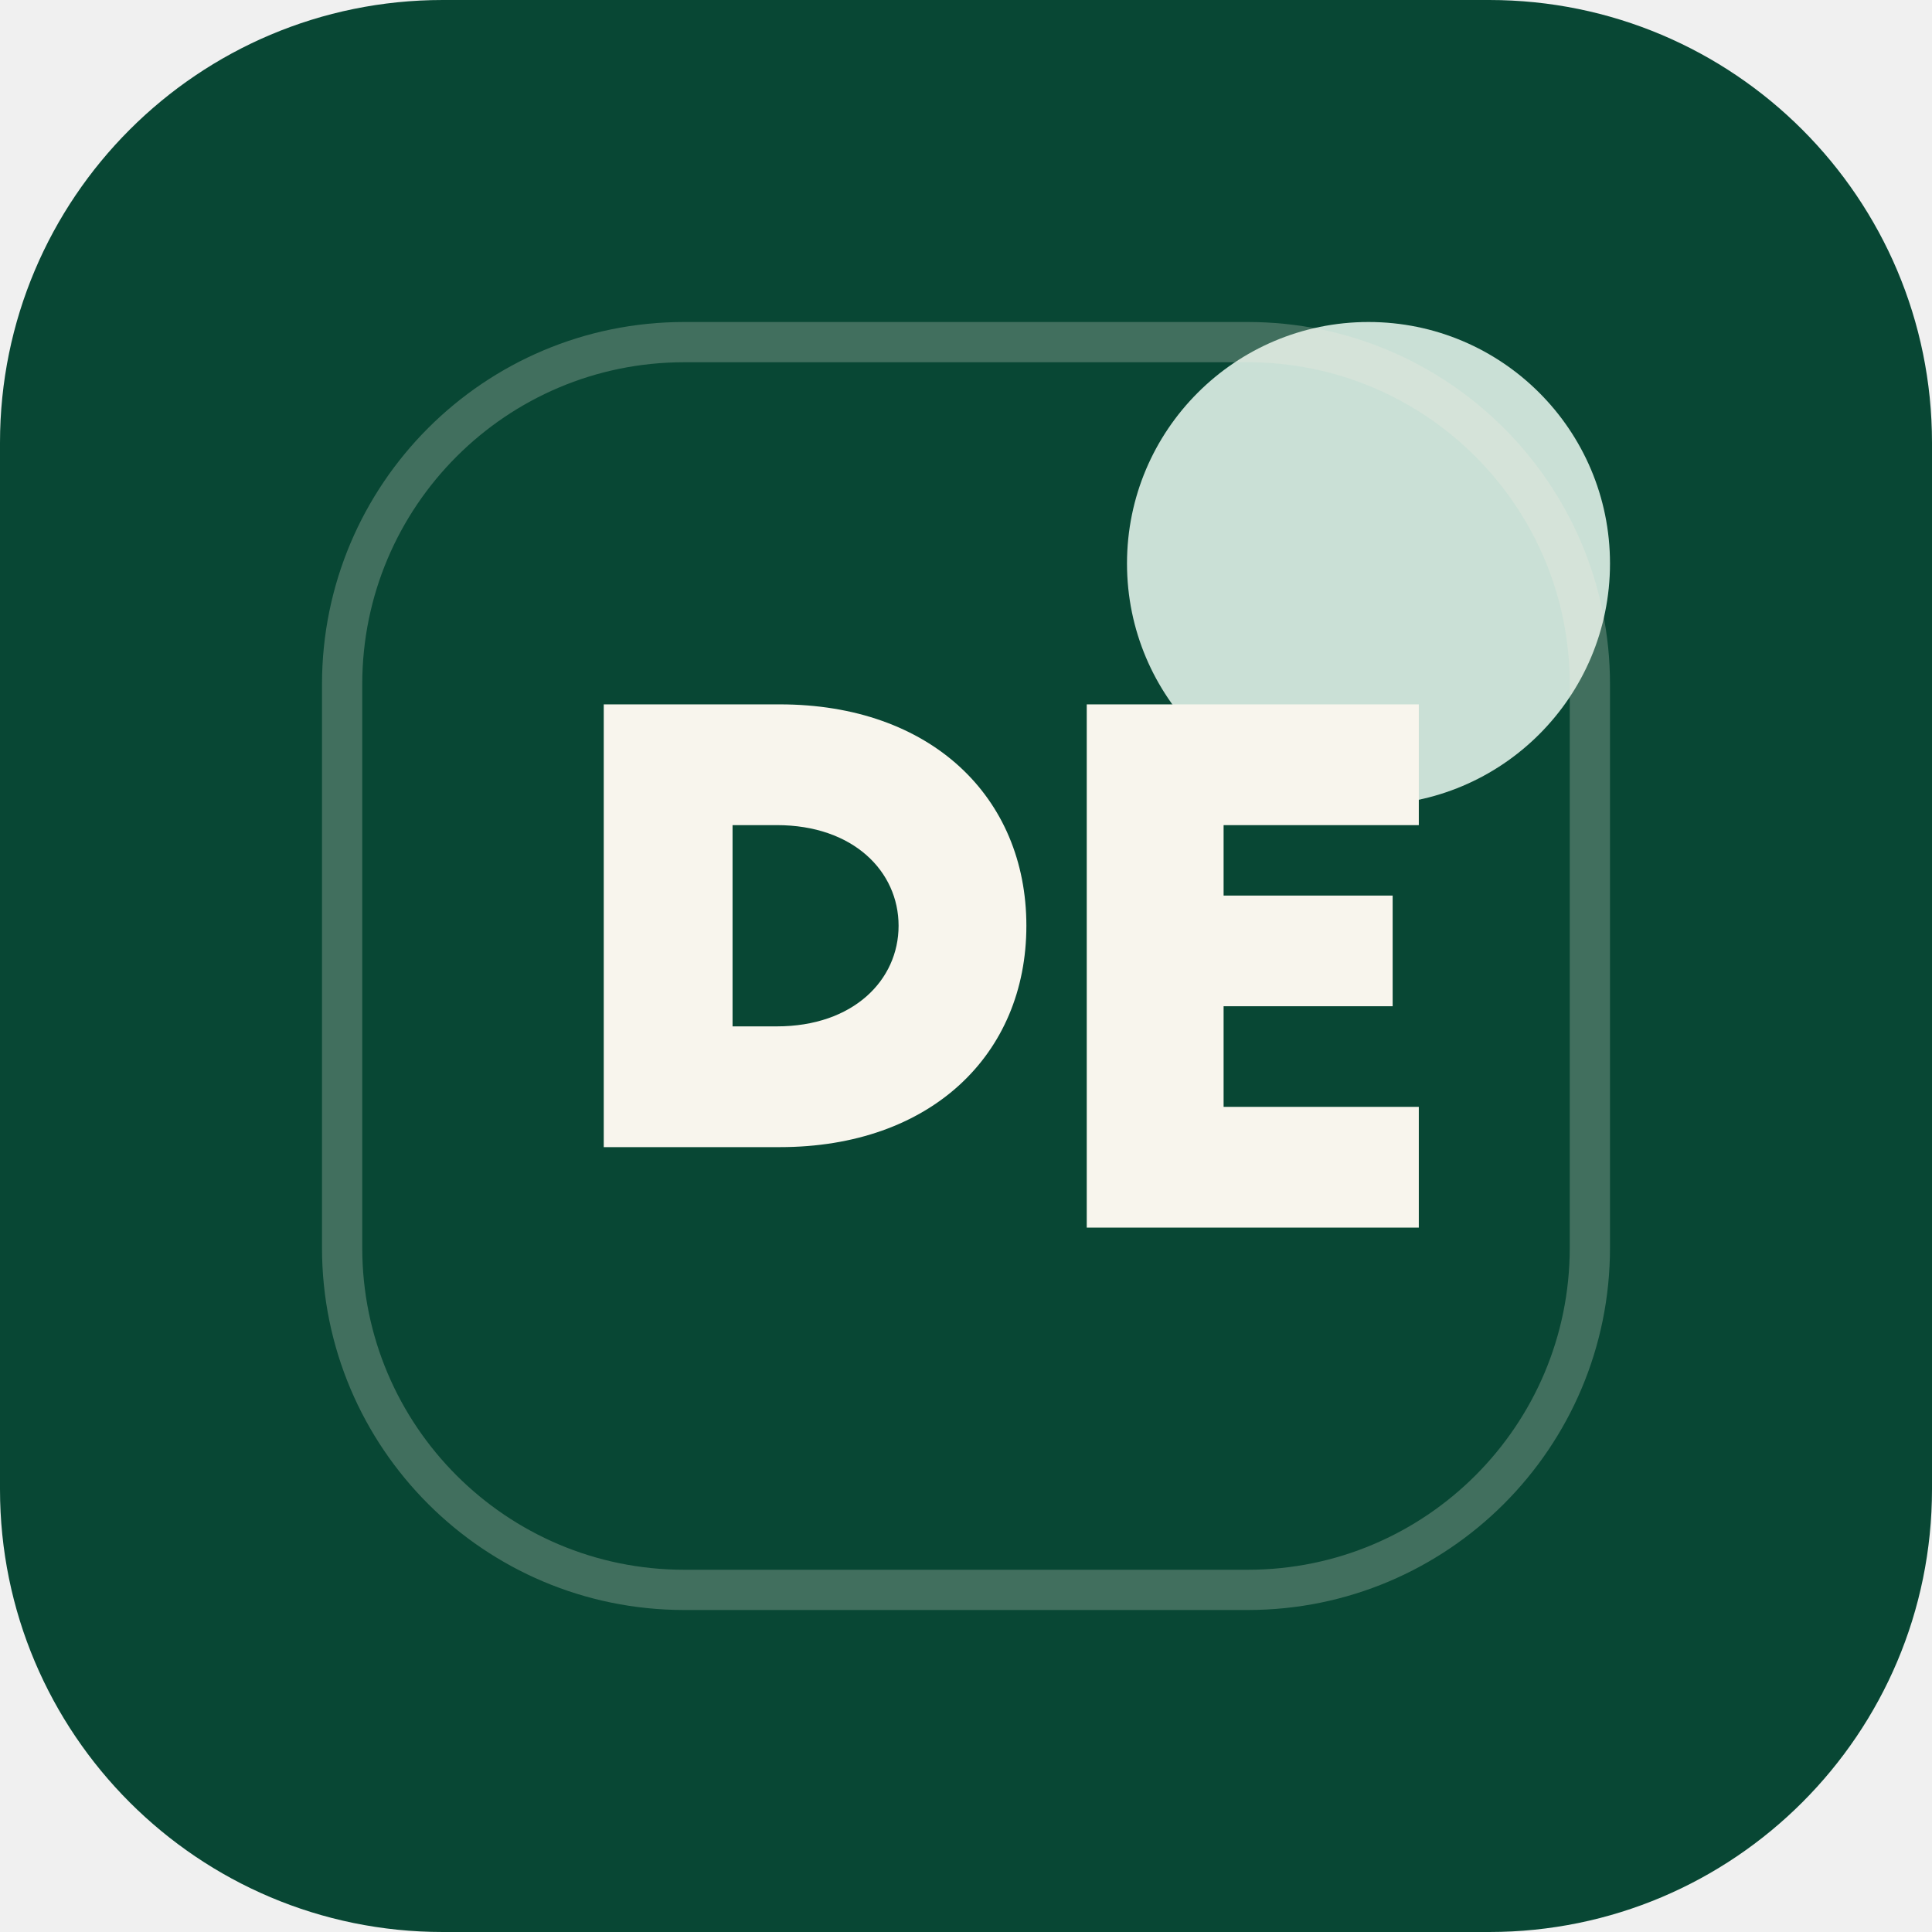
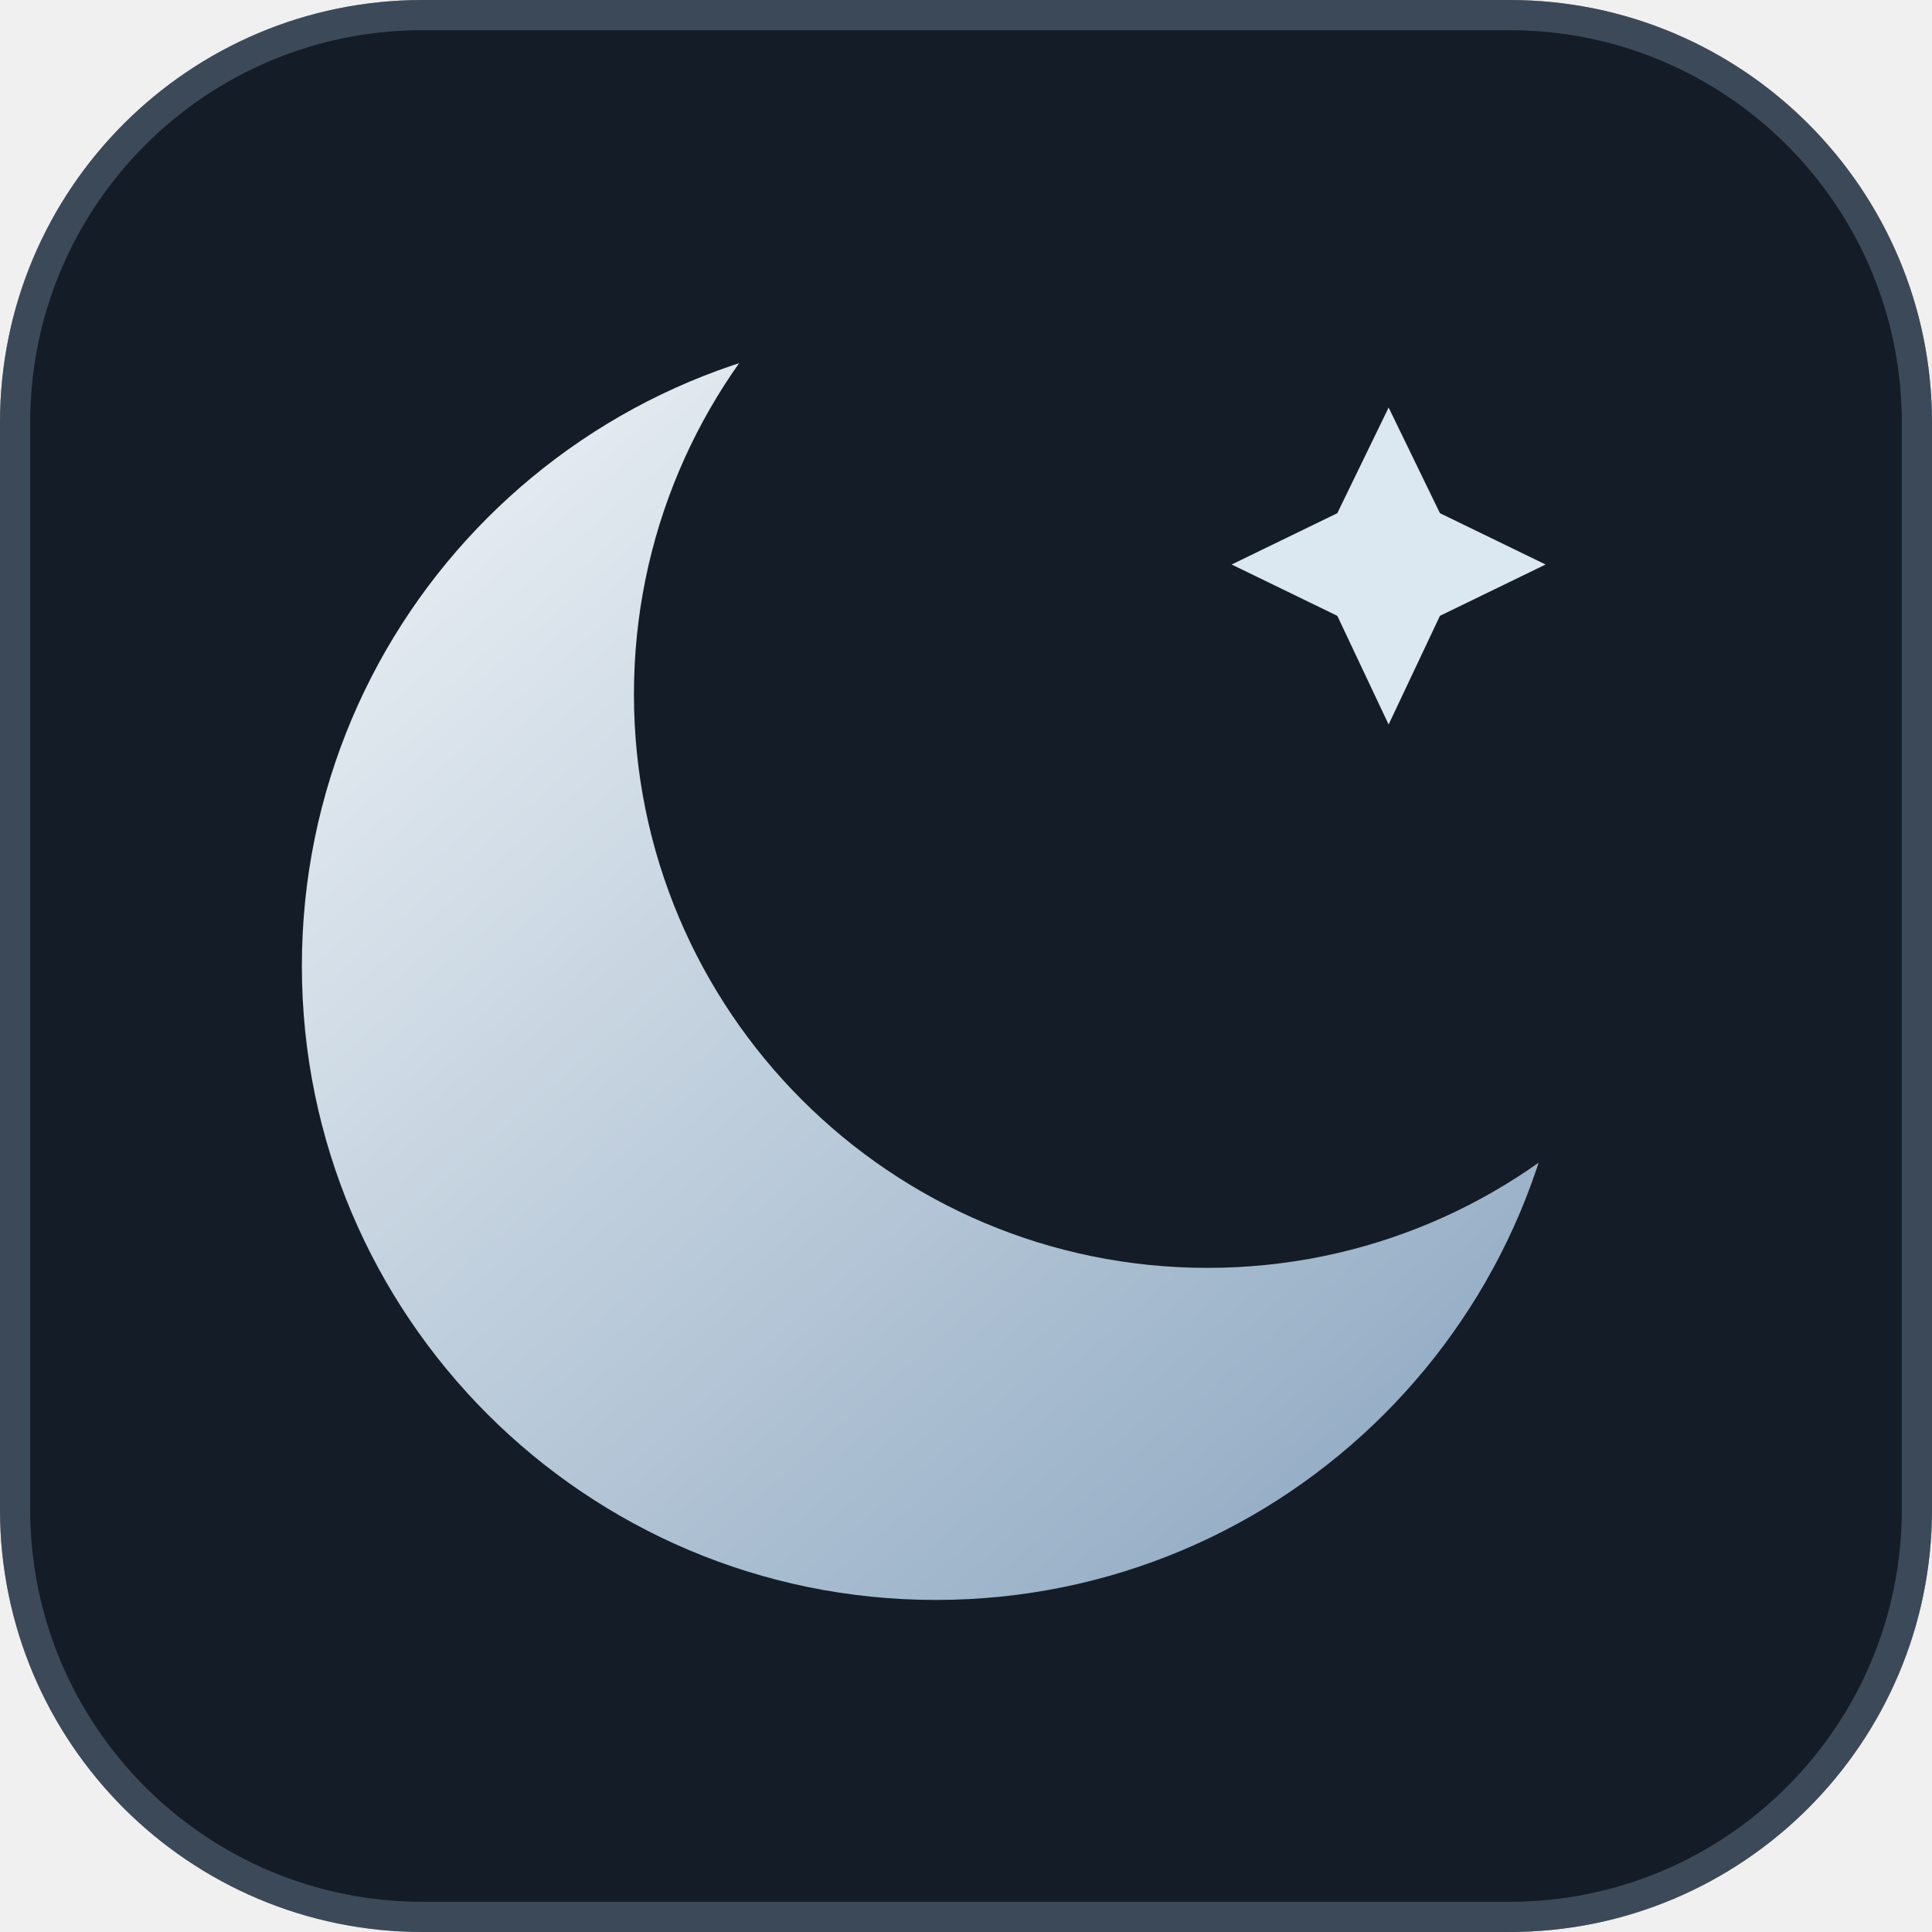
- <svg xmlns="http://www.w3.org/2000/svg" width="192" height="192" viewBox="0 0 192 192" fill="none">
-   <rect width="192" height="192" rx="44" fill="#084734" />
-   <circle cx="136" cy="56" r="24" fill="#DFF1E8" fill-opacity="0.9" />
-   <rect x="34" y="34" width="124" height="124" rx="34" stroke="#F5EFE3" stroke-opacity="0.24" stroke-width="4" />
-   <path d="M60 122V70H77.5C92.5 70 102 79.2 102 92C102 104.8 92.5 114 77.5 114H60ZM72.8 102H77.2C84.8 102 89.3 97.4 89.3 92C89.3 86.6 84.8 82 77.2 82H72.8V102ZM108 122V70H141V82H121.6V89H138.4V100H121.6V110H141V122H108Z" fill="#F8F5ED" />
+ <svg xmlns="http://www.w3.org/2000/svg" viewBox="0 0 64 64" role="img" aria-label="Moonlight">
+   <defs>
+     <linearGradient id="moonstone" x1="12" y1="10" x2="48" y2="51" gradientUnits="userSpaceOnUse">
+       <stop stop-color="#F1F5F8" />
+       <stop offset="1" stop-color="#8FA9C2" />
+     </linearGradient>
+     <mask id="crescent">
+       <rect width="64" height="64" fill="#fff" />
+       <circle cx="40" cy="23" r="19" fill="#000" />
+     </mask>
+   </defs>
+   <rect width="64" height="64" rx="14" fill="#141C27" />
+   <rect x="0.5" y="0.5" width="63" height="63" rx="13.5" fill="none" stroke="#6E8195" stroke-opacity=".45" />
+   <circle cx="31" cy="32" r="21" fill="url(#moonstone)" mask="url(#crescent)" />
+   <path d="M46 13.5 47.7 17l3.5 1.7-3.5 1.7L46 24l-1.7-3.6-3.5-1.7 3.5-1.7z" fill="#DCE8F1" />
</svg>
